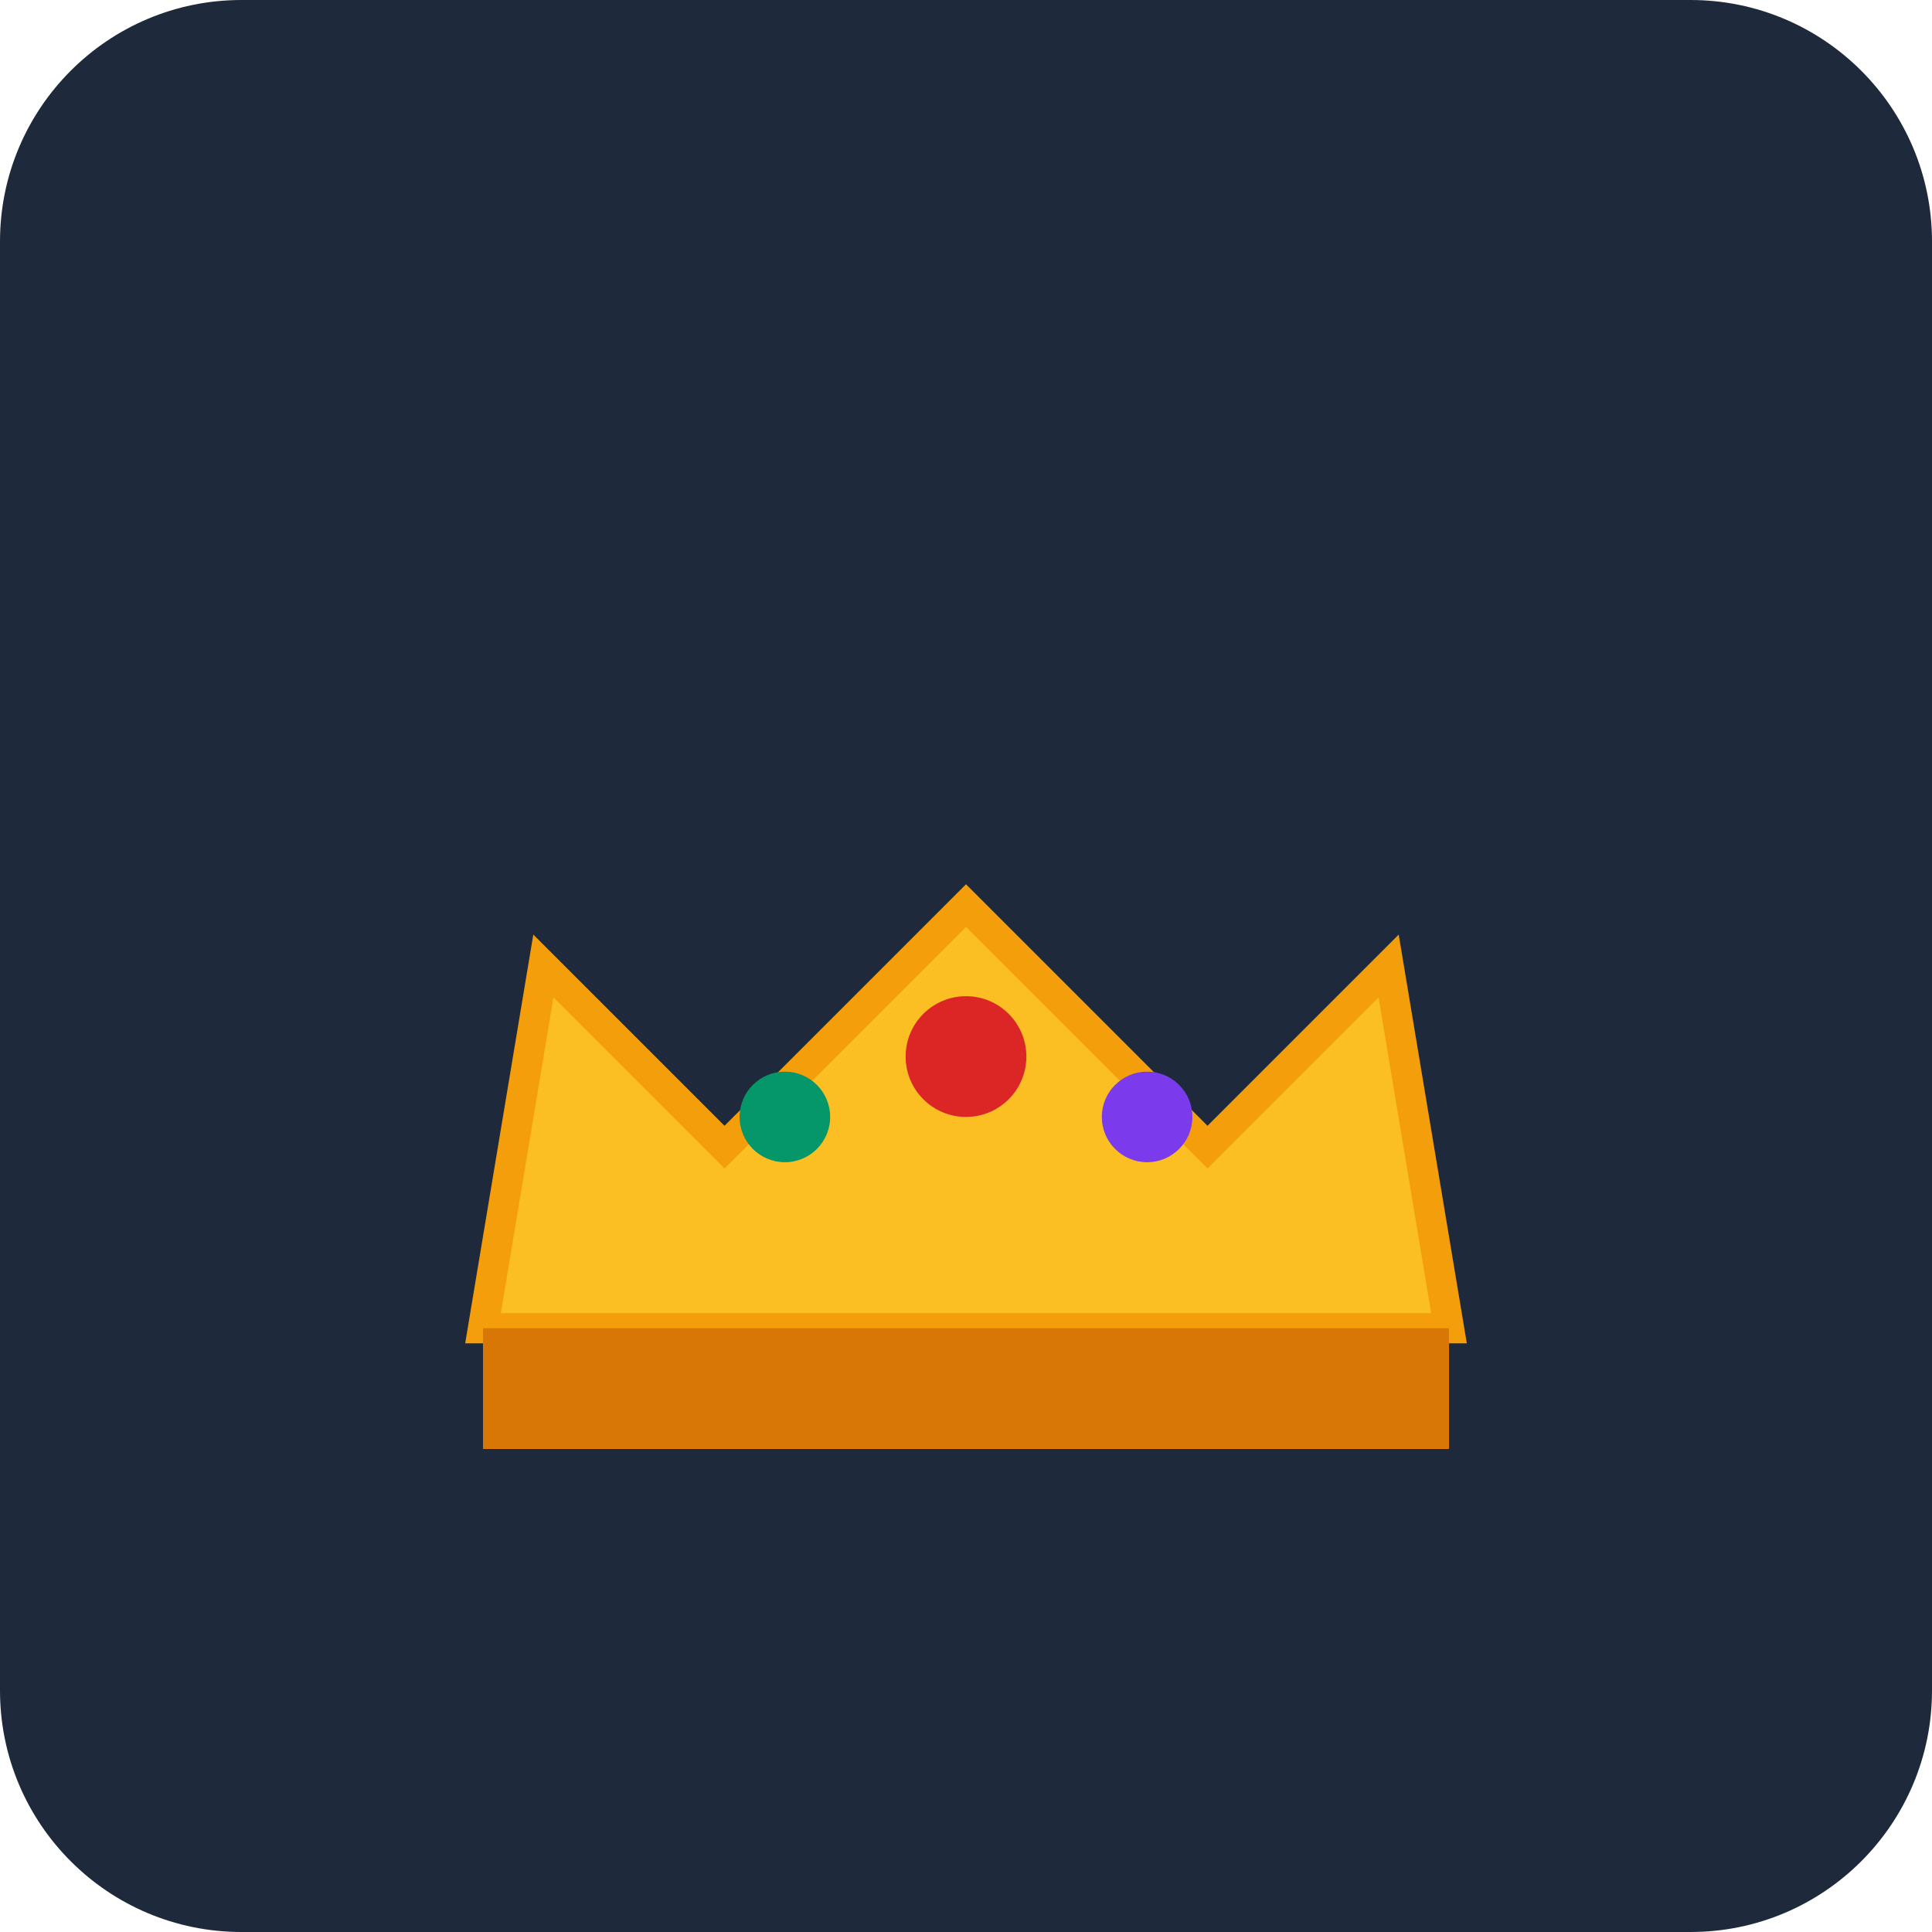
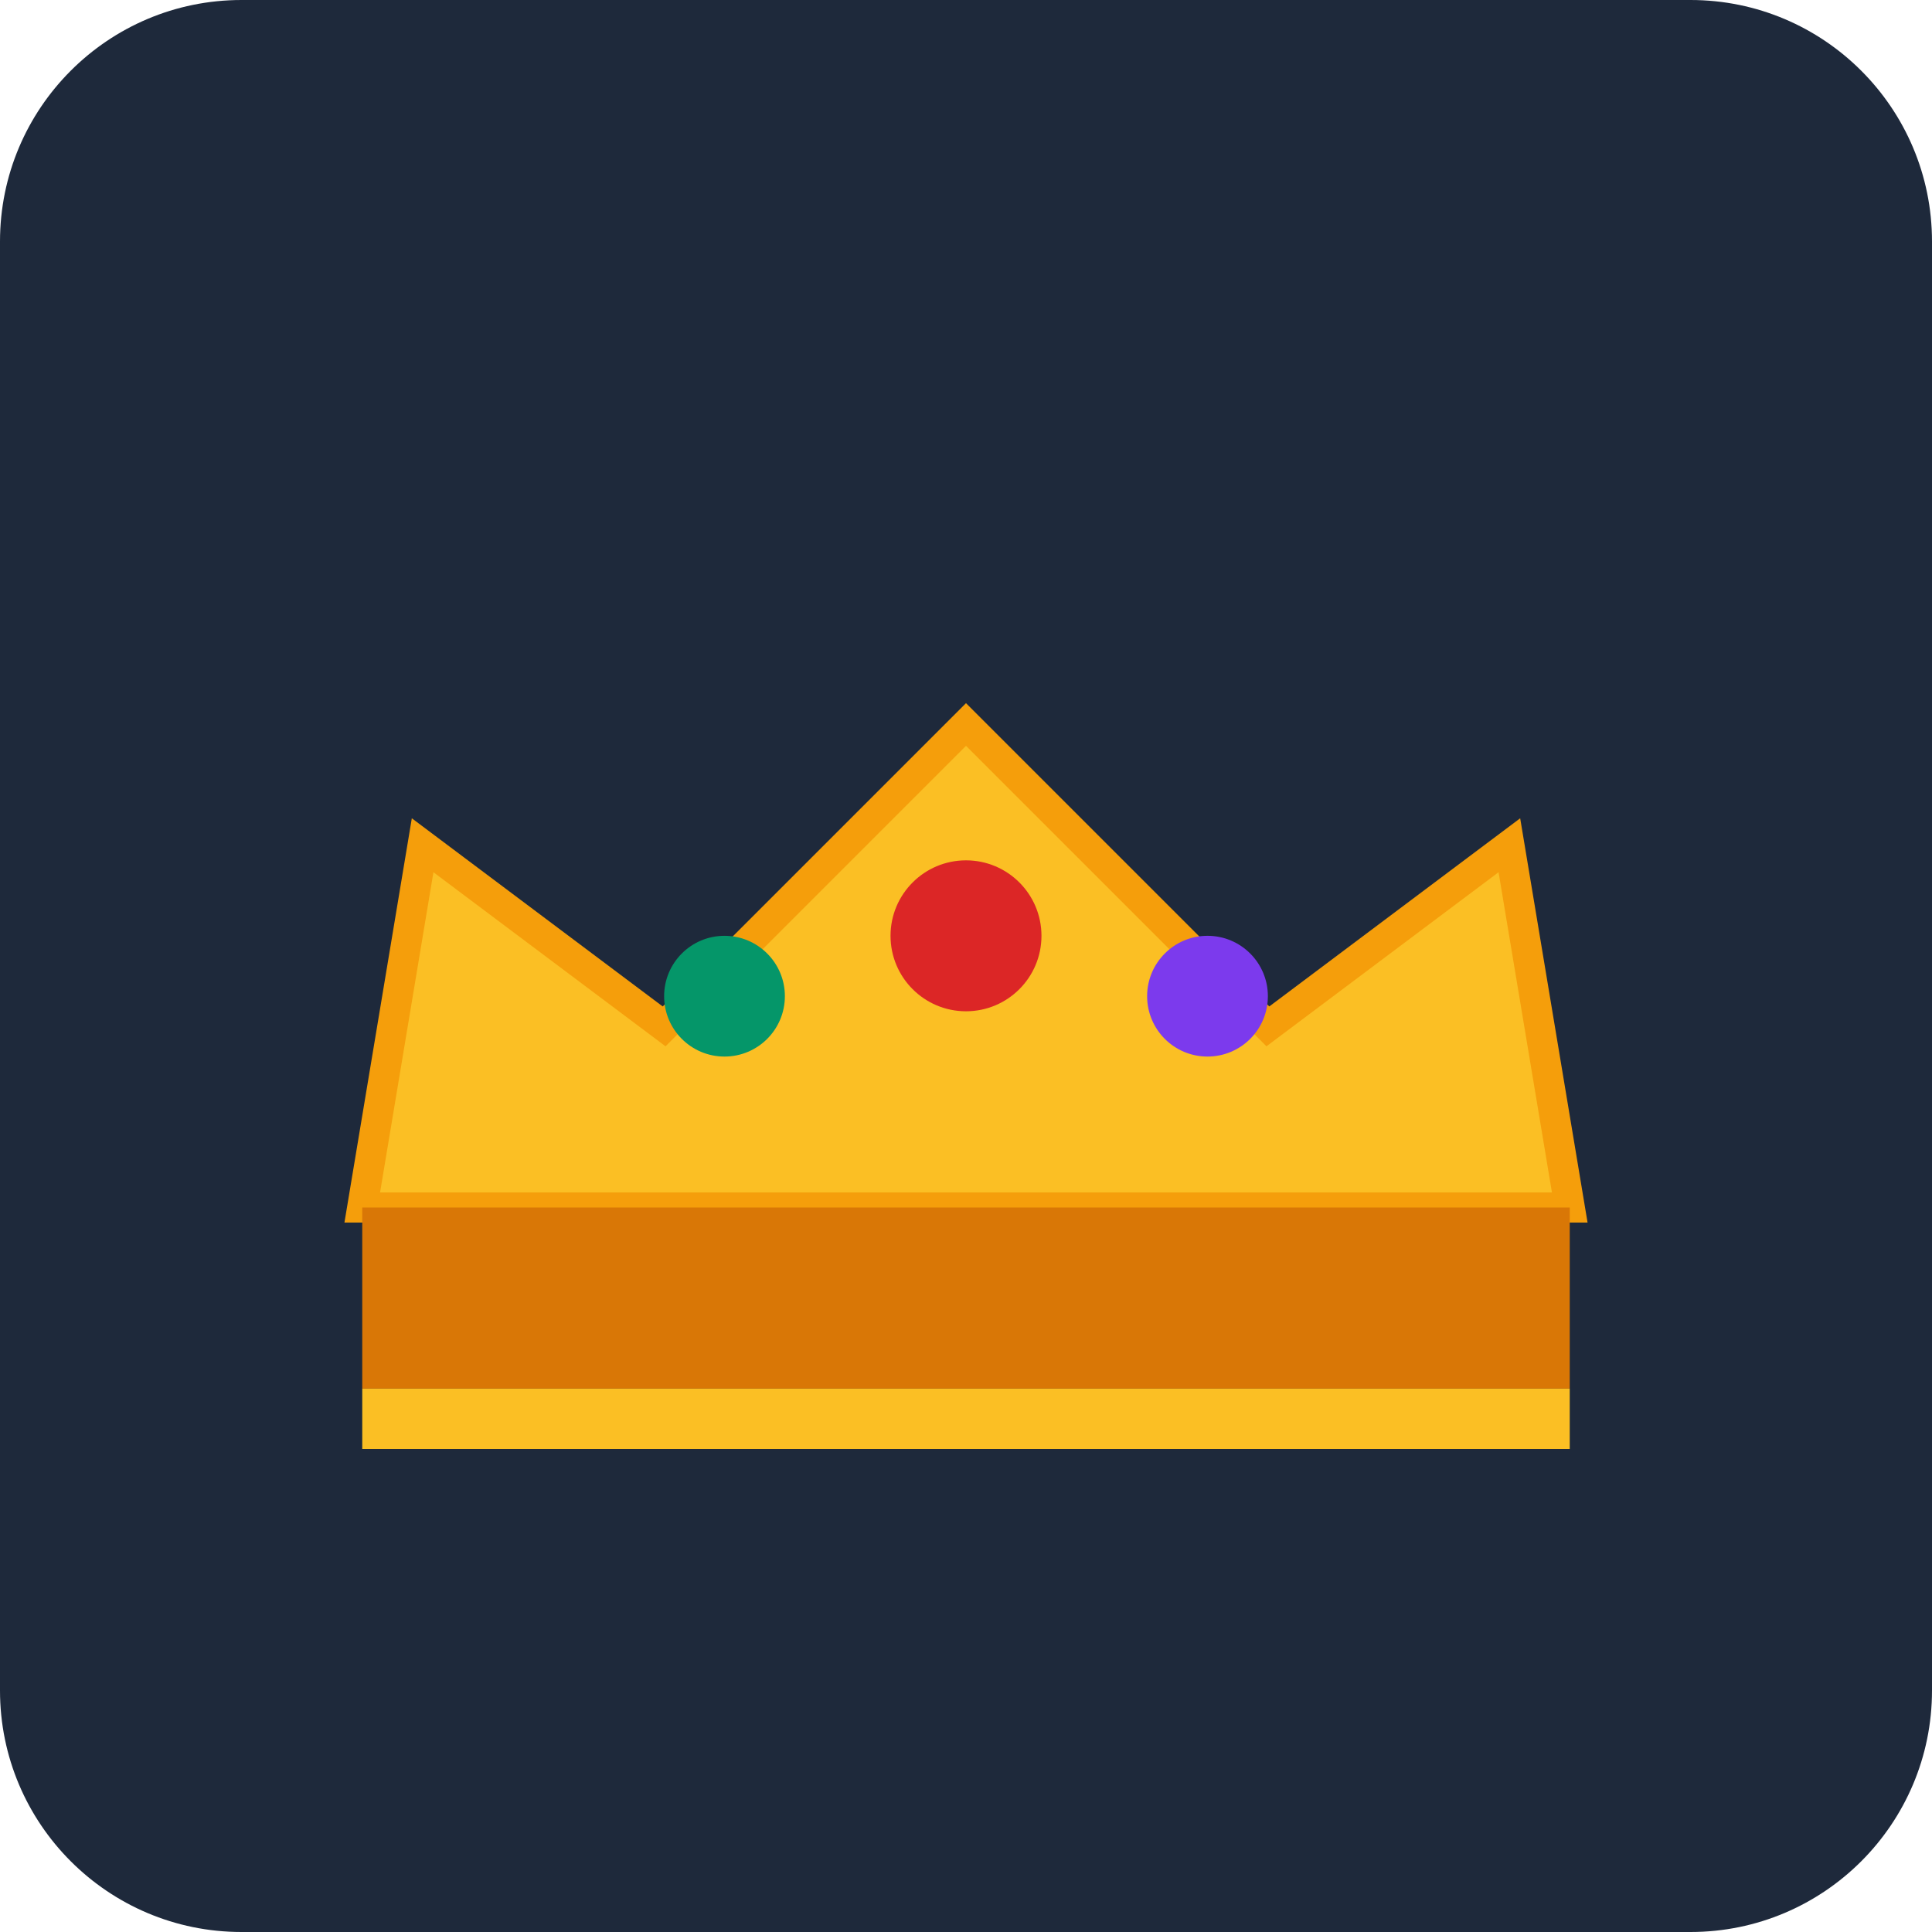
<svg xmlns="http://www.w3.org/2000/svg" viewBox="0 0 64 64" width="64" height="64">
  <rect width="64" height="64" fill="#1e293b" rx="8" />
-   <path d="M16 44 L48 44 L46 32 L40 38 L32 30 L24 38 L18 32 Z" fill="#fbbf24" stroke="#f59e0b" stroke-width="1" />
-   <circle cx="32" cy="35" r="2" fill="#dc2626" />
-   <circle cx="26" cy="37" r="1.5" fill="#059669" />
-   <circle cx="38" cy="37" r="1.5" fill="#7c3aed" />
-   <rect x="16" y="44" width="32" height="4" fill="#d97706" />
+   <path d="M12 40 L52 40 L50 28 L42 34 L32 24 L22 34 L14 28 Z" fill="#fbbf24" stroke="#f59e0b" stroke-width="1" />
+   <circle cx="32" cy="31" r="2.5" fill="#dc2626" />
+   <circle cx="24" cy="33" r="2" fill="#059669" />
+   <circle cx="40" cy="33" r="2" fill="#7c3aed" />
+   <rect x="12" y="40" width="40" height="6" fill="#d97706" />
+   <rect x="12" y="46" width="40" height="2" fill="#fbbf24" />
</svg>
